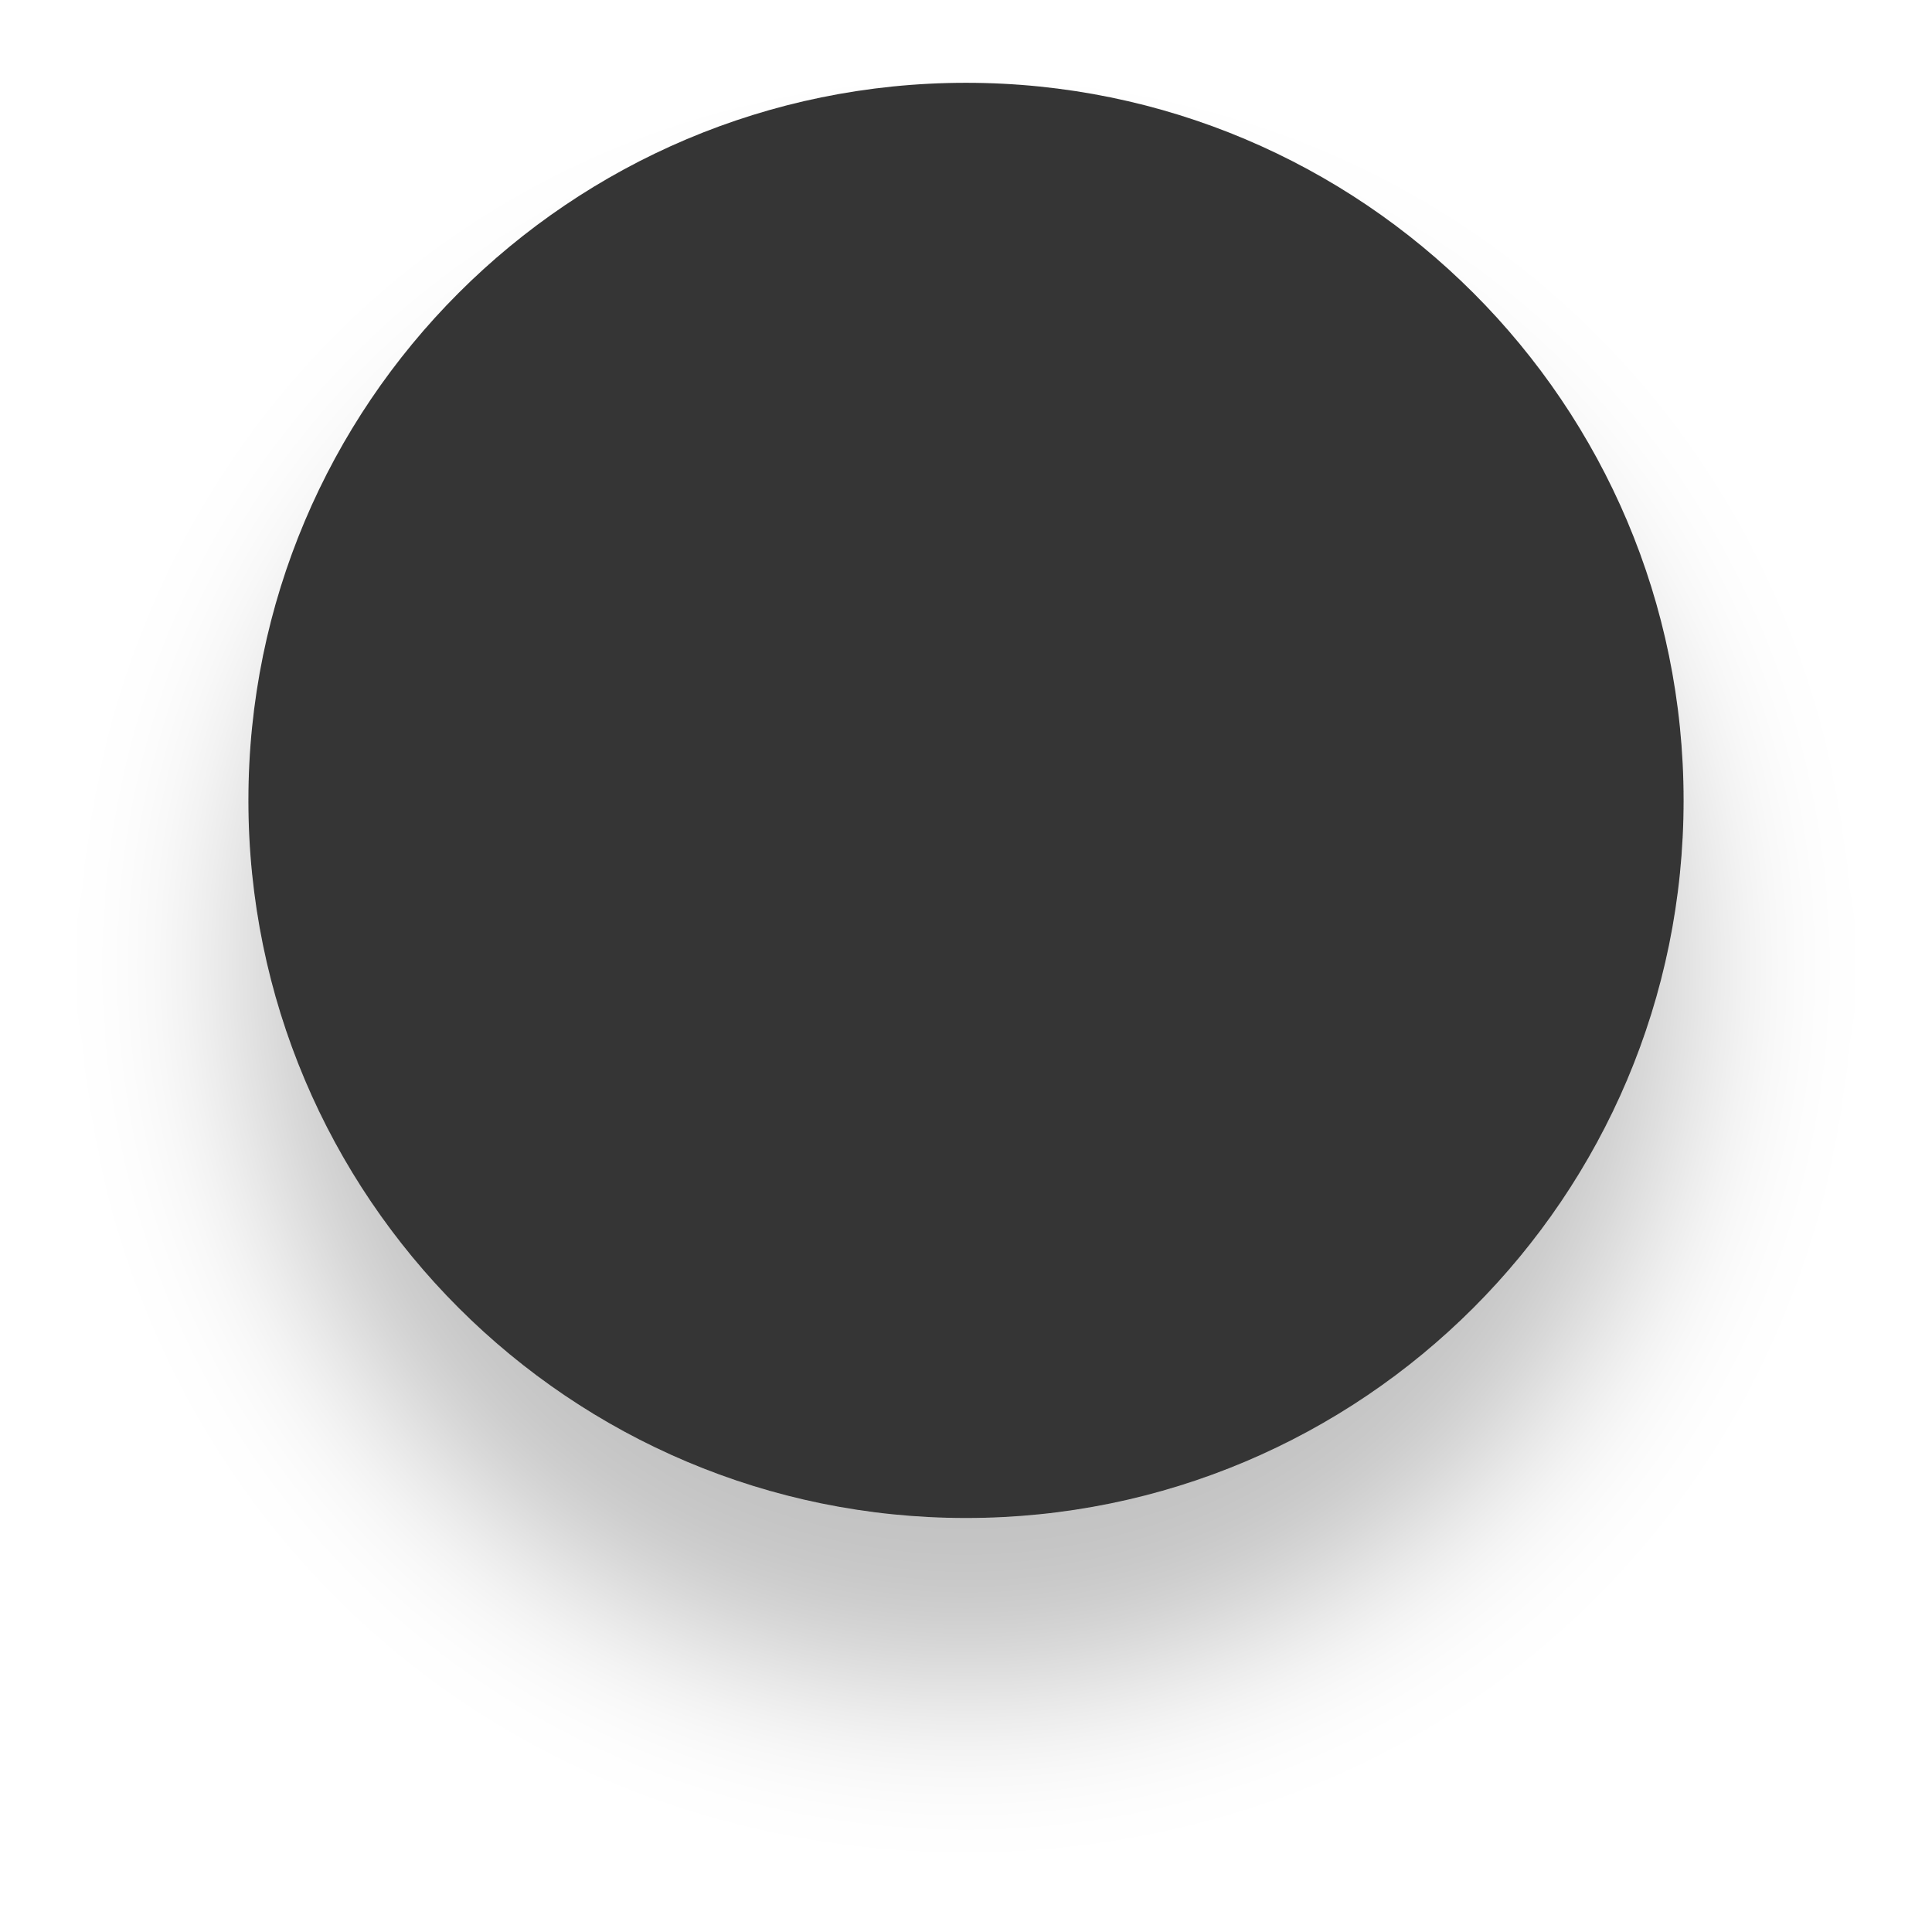
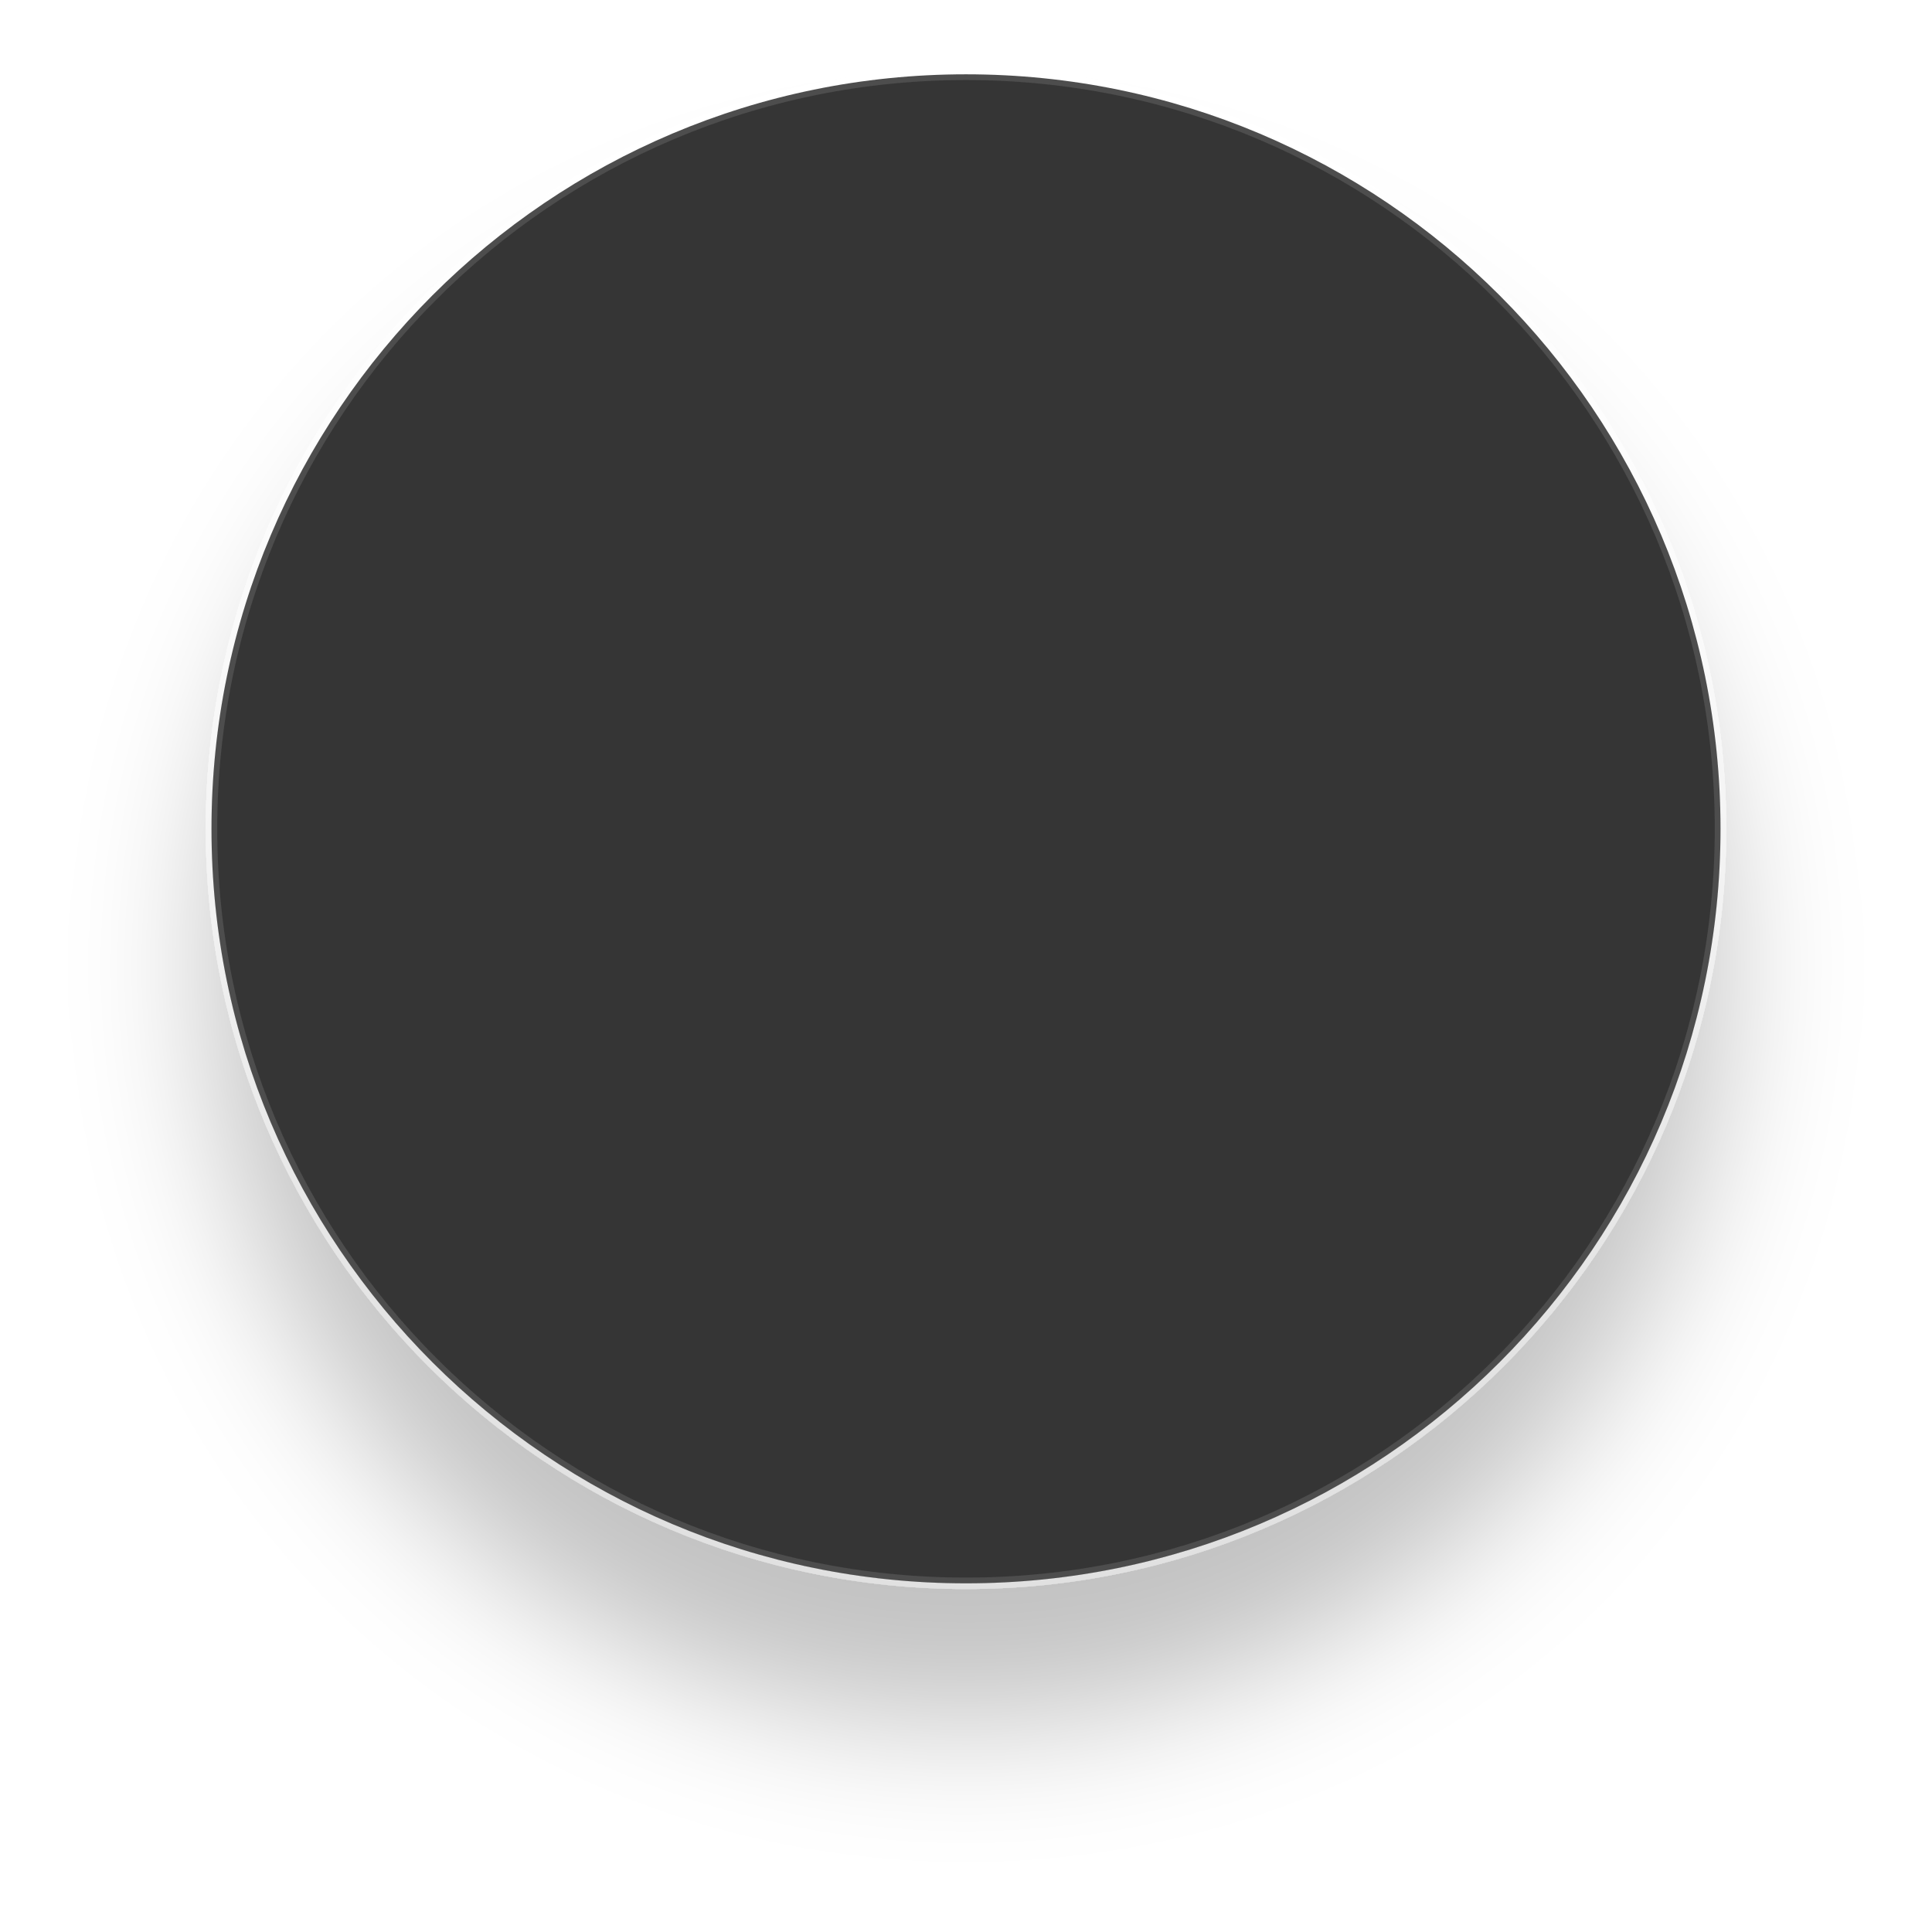
- <svg xmlns="http://www.w3.org/2000/svg" width="70" height="70" viewBox="0 0 70 70">
+ <svg xmlns="http://www.w3.org/2000/svg" width="84.5" height="84.5" viewBox="0 0 84.5 84.5">
  <defs>
-     <filter id="Button_bg" x="0" y="0" width="70" height="70" filterUnits="userSpaceOnUse">
+     <filter id="Button_bg" x="0" y="0" width="84.5" height="84.5" filterUnits="userSpaceOnUse">
      <feOffset dy="6" input="SourceAlpha" />
      <feGaussianBlur stdDeviation="3" result="blur" />
      <feFlood flood-opacity="0.239" />
      <feComposite operator="in" in2="blur" />
      <feComposite in="SourceGraphic" />
    </filter>
  </defs>
  <g transform="matrix(1, 0, 0, 1, 0, 0)" filter="url(#Button_bg)">
-     <circle id="Button_bg-2" data-name="Button bg" cx="26" cy="26" r="26" transform="translate(9 3)" fill="#363636" />
+     <circle id="Button_bg-2" data-name="Button bg" cx="33" cy="33" r="33" transform="translate(9.25 3.25)" fill="#363636" stroke="rgba(255,255,255,0.12)" stroke-width="0.5" />
  </g>
</svg>
